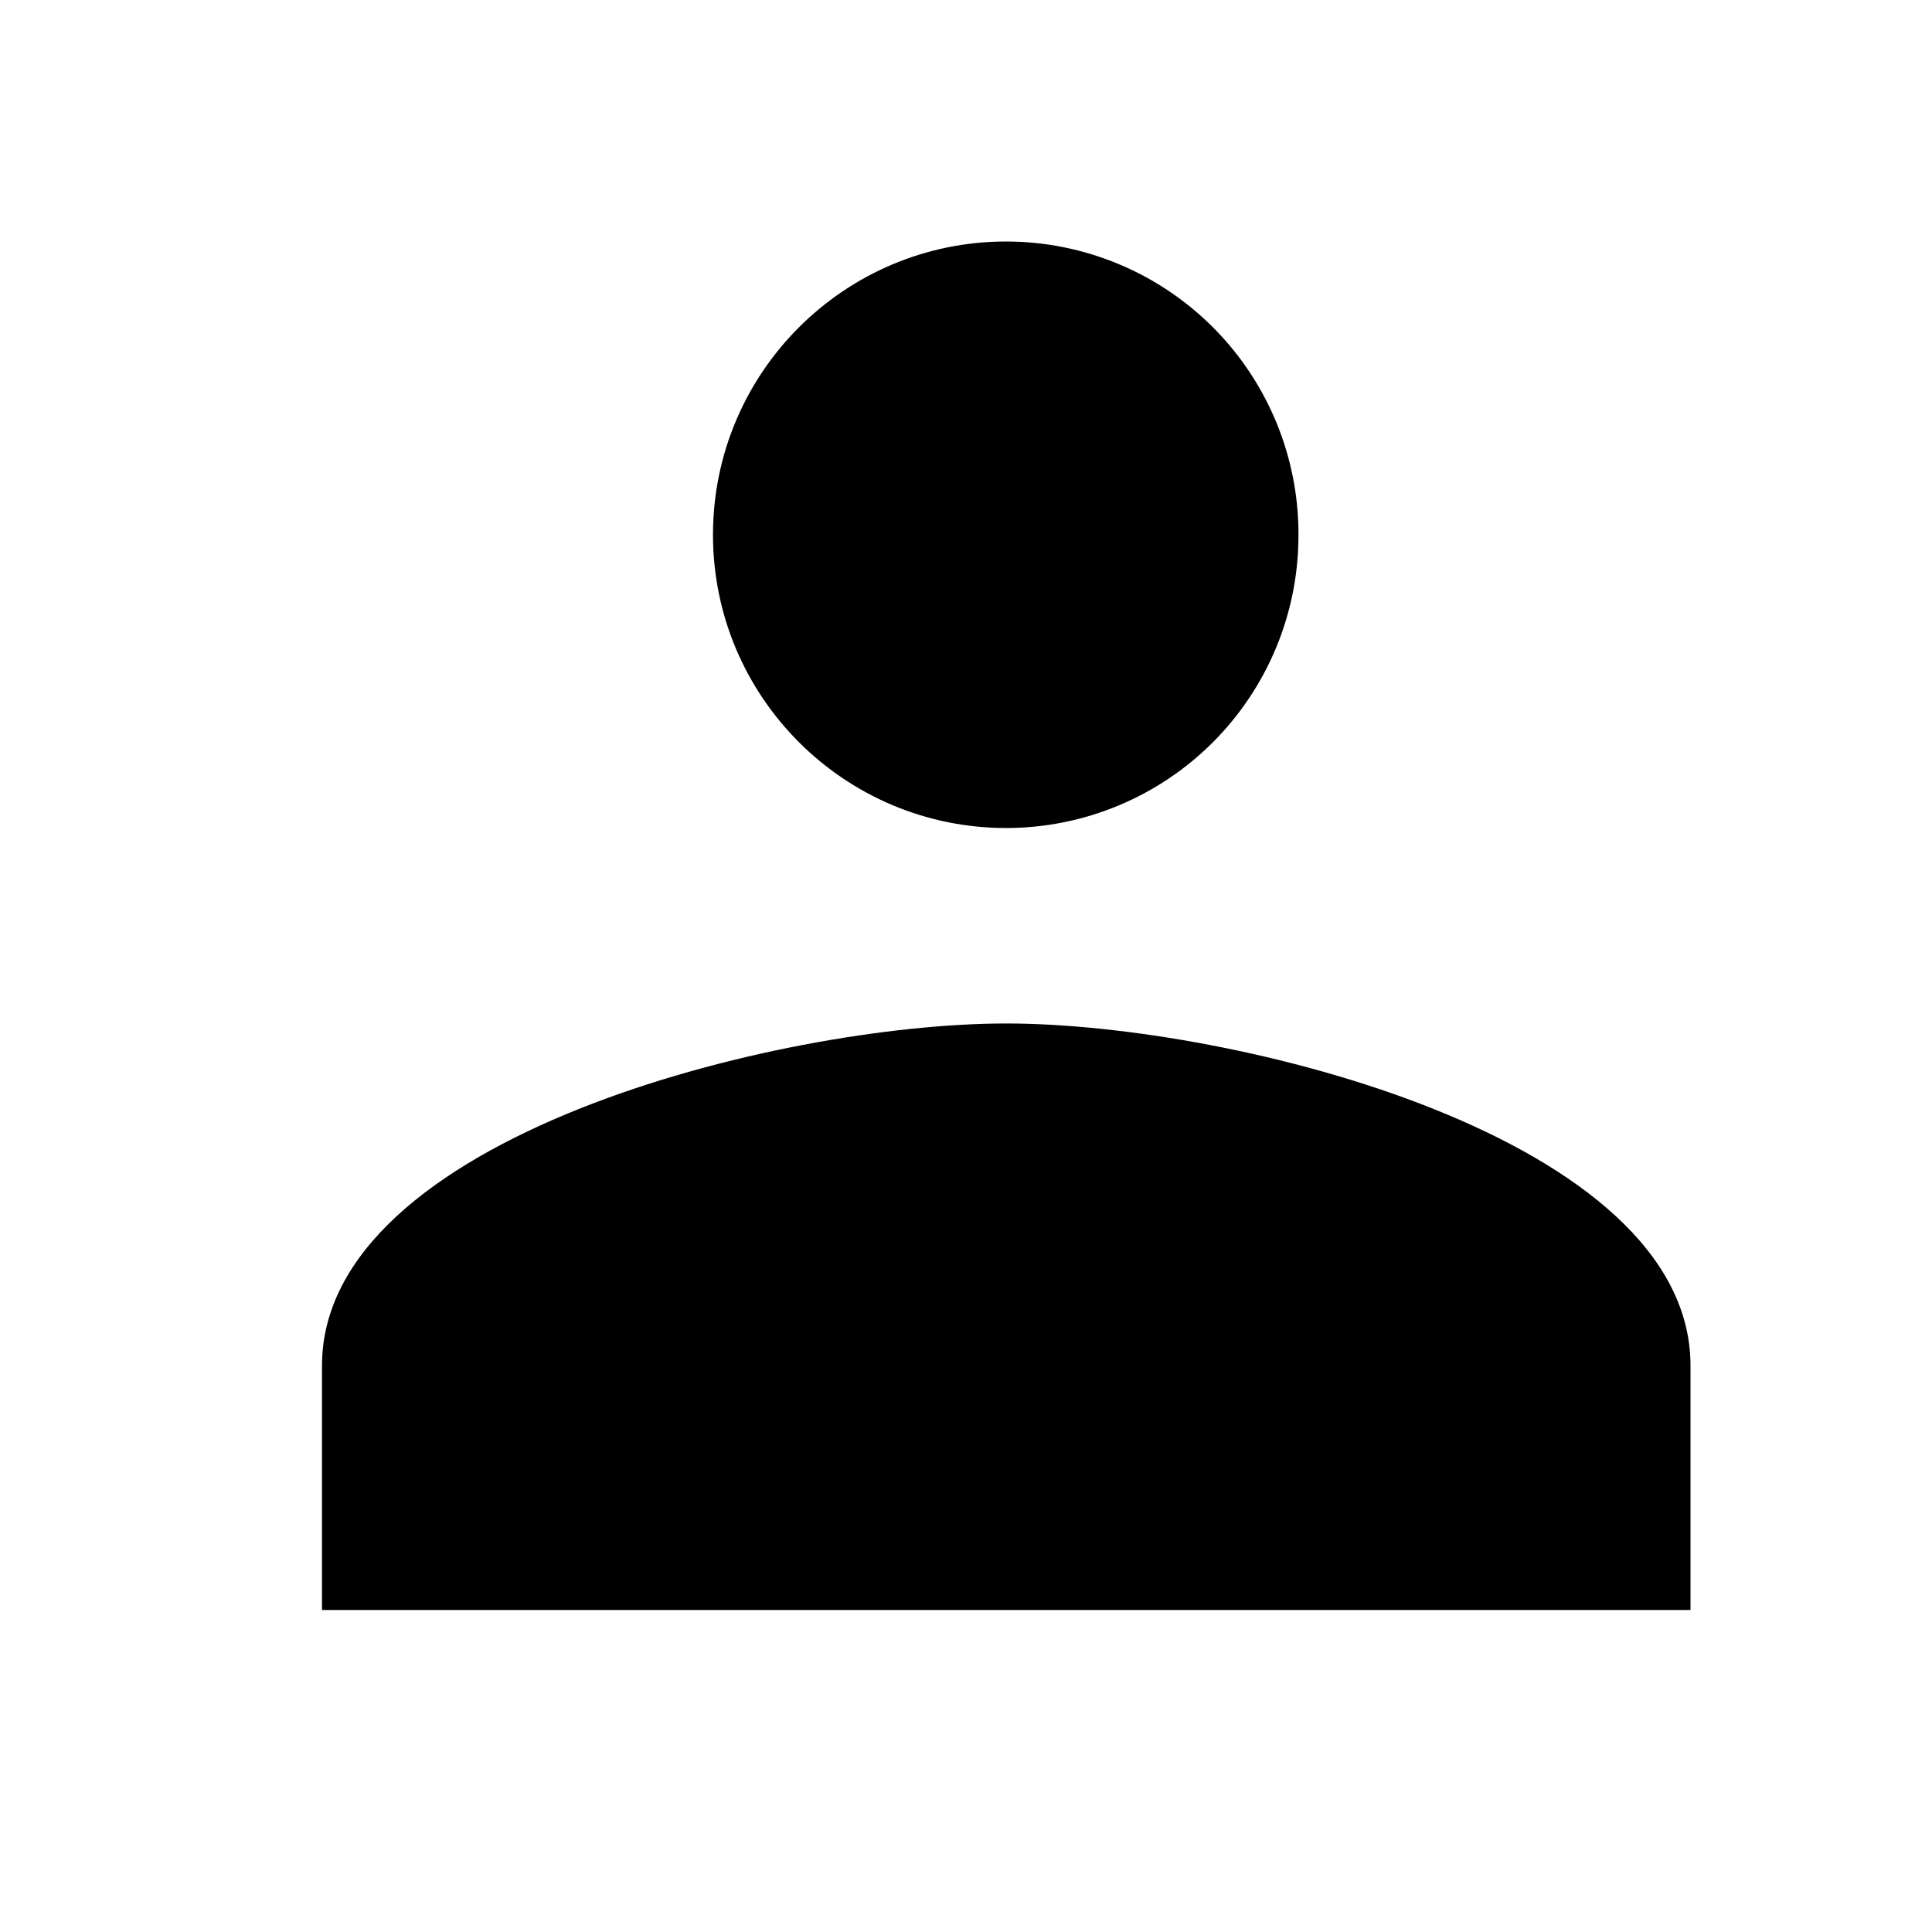
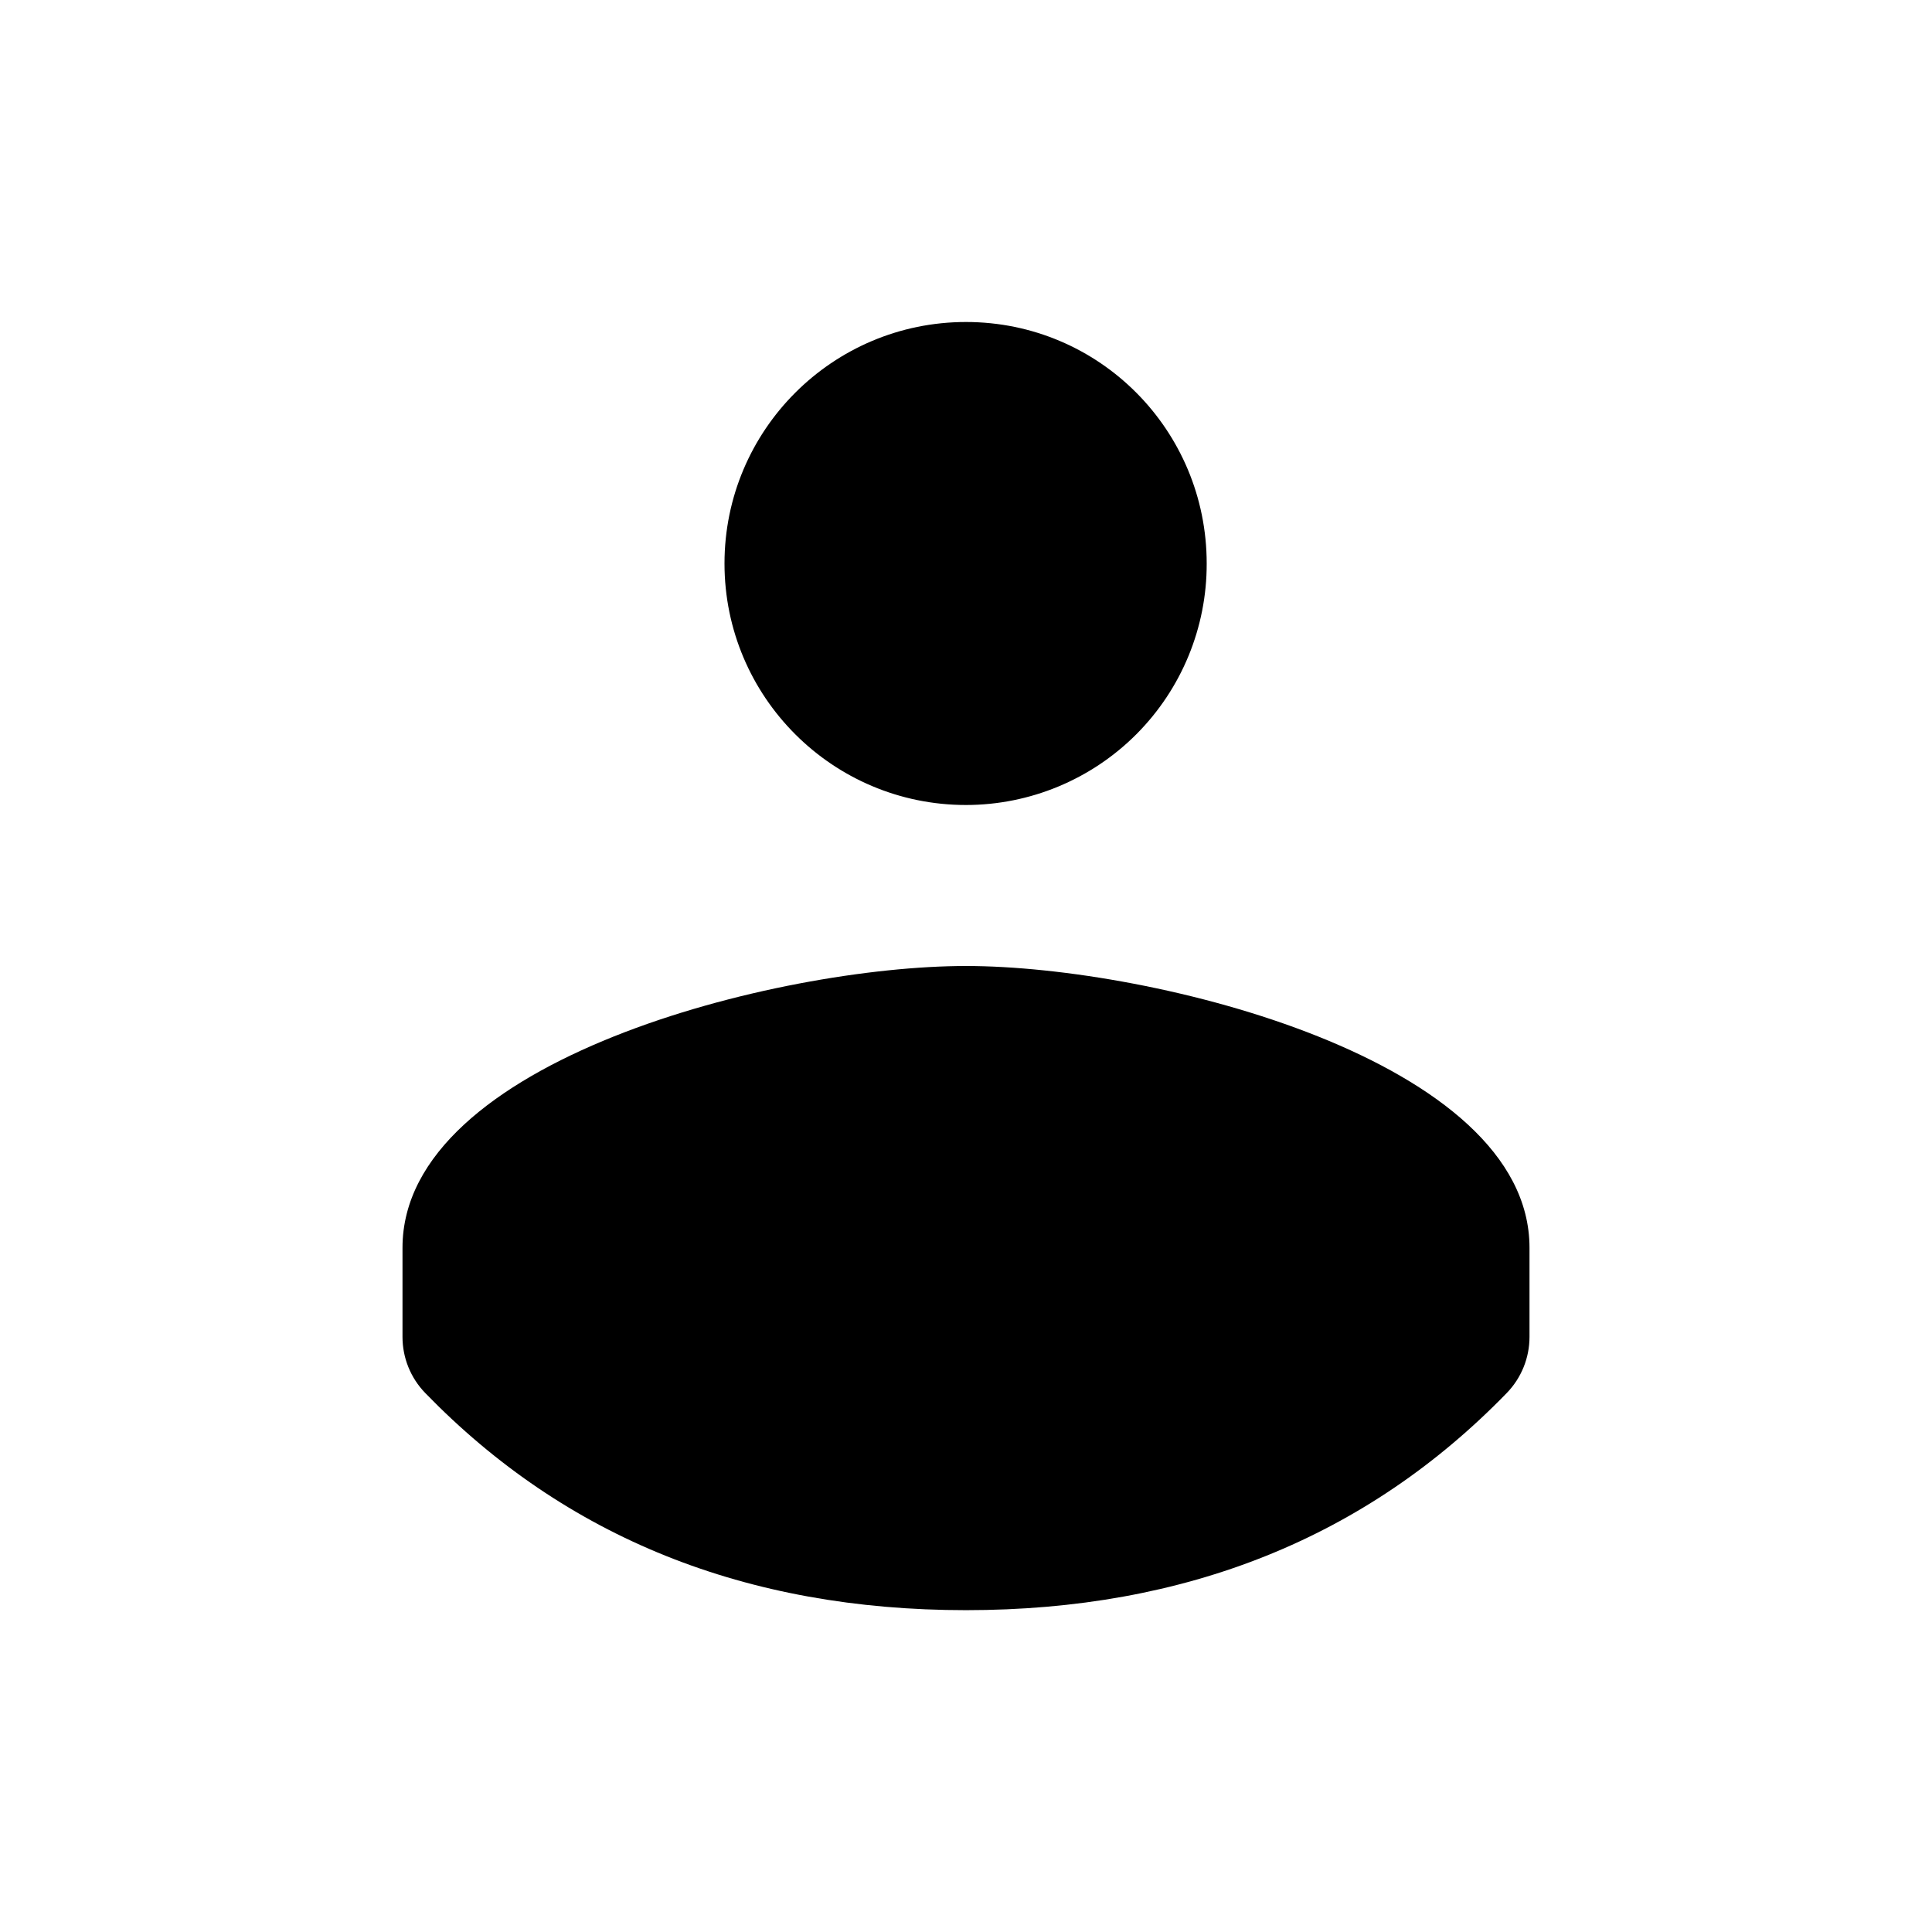
<svg xmlns="http://www.w3.org/2000/svg" viewBox="0 0 24 24">
-   <path d="M12.5 12.714c2.833 0 8.5 1.419 8.5 4.25V20H4v-3.036c0-2.831 5.666-4.25 8.5-4.25zm0-2.428A3.643 3.643 0 0 1 12.5 3a3.633 3.633 0 0 1 3.63 3.643 3.633 3.633 0 0 1-3.63 3.643z" />
+   <path d="M12 12c-2.334 0-7 1.168-7 3.5v1.107a1 1 0 0 0 .282.697c1.746 1.799 3.986 2.698 6.718 2.698 2.732 0 4.972-.9 6.718-2.698a1 1 0 0 0 .282-.697V15.5c0-2.332-4.667-3.5-7-3.5zm0-2a2.992 2.992 0 0 0 2.99-3c0-1.656-1.333-3-2.99-3a3 3 0 0 0 0 6z" />
</svg>
